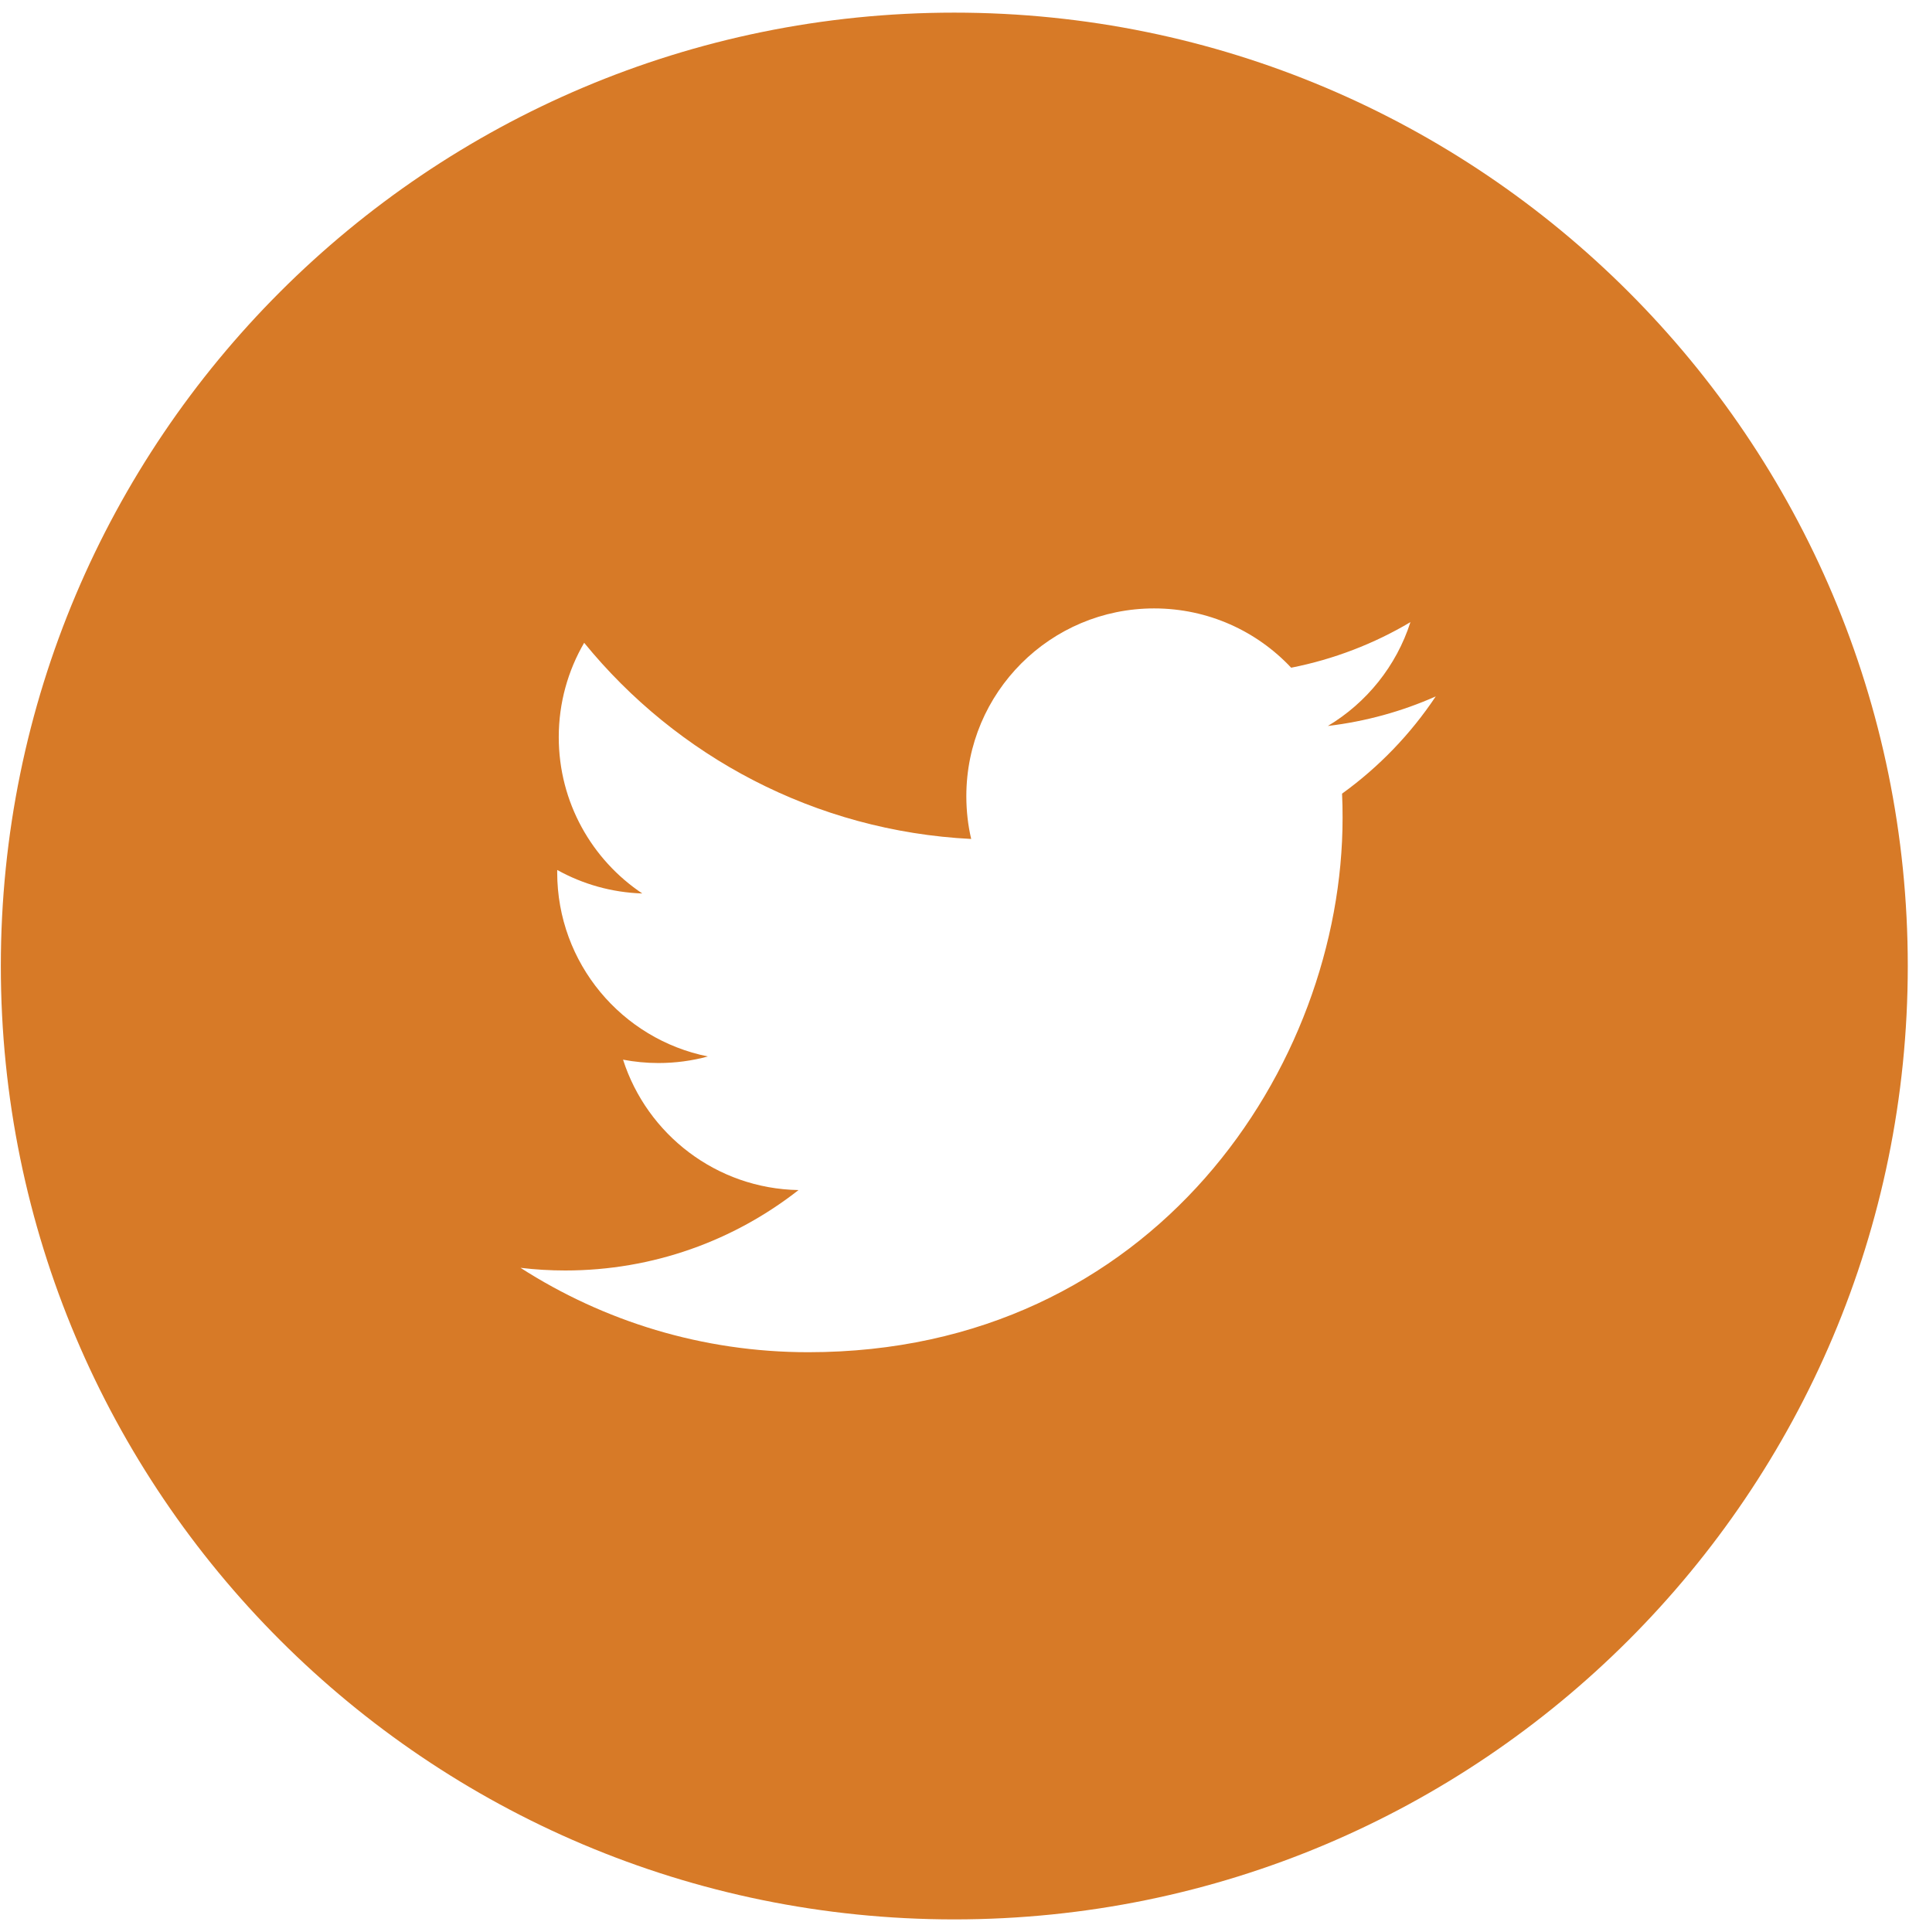
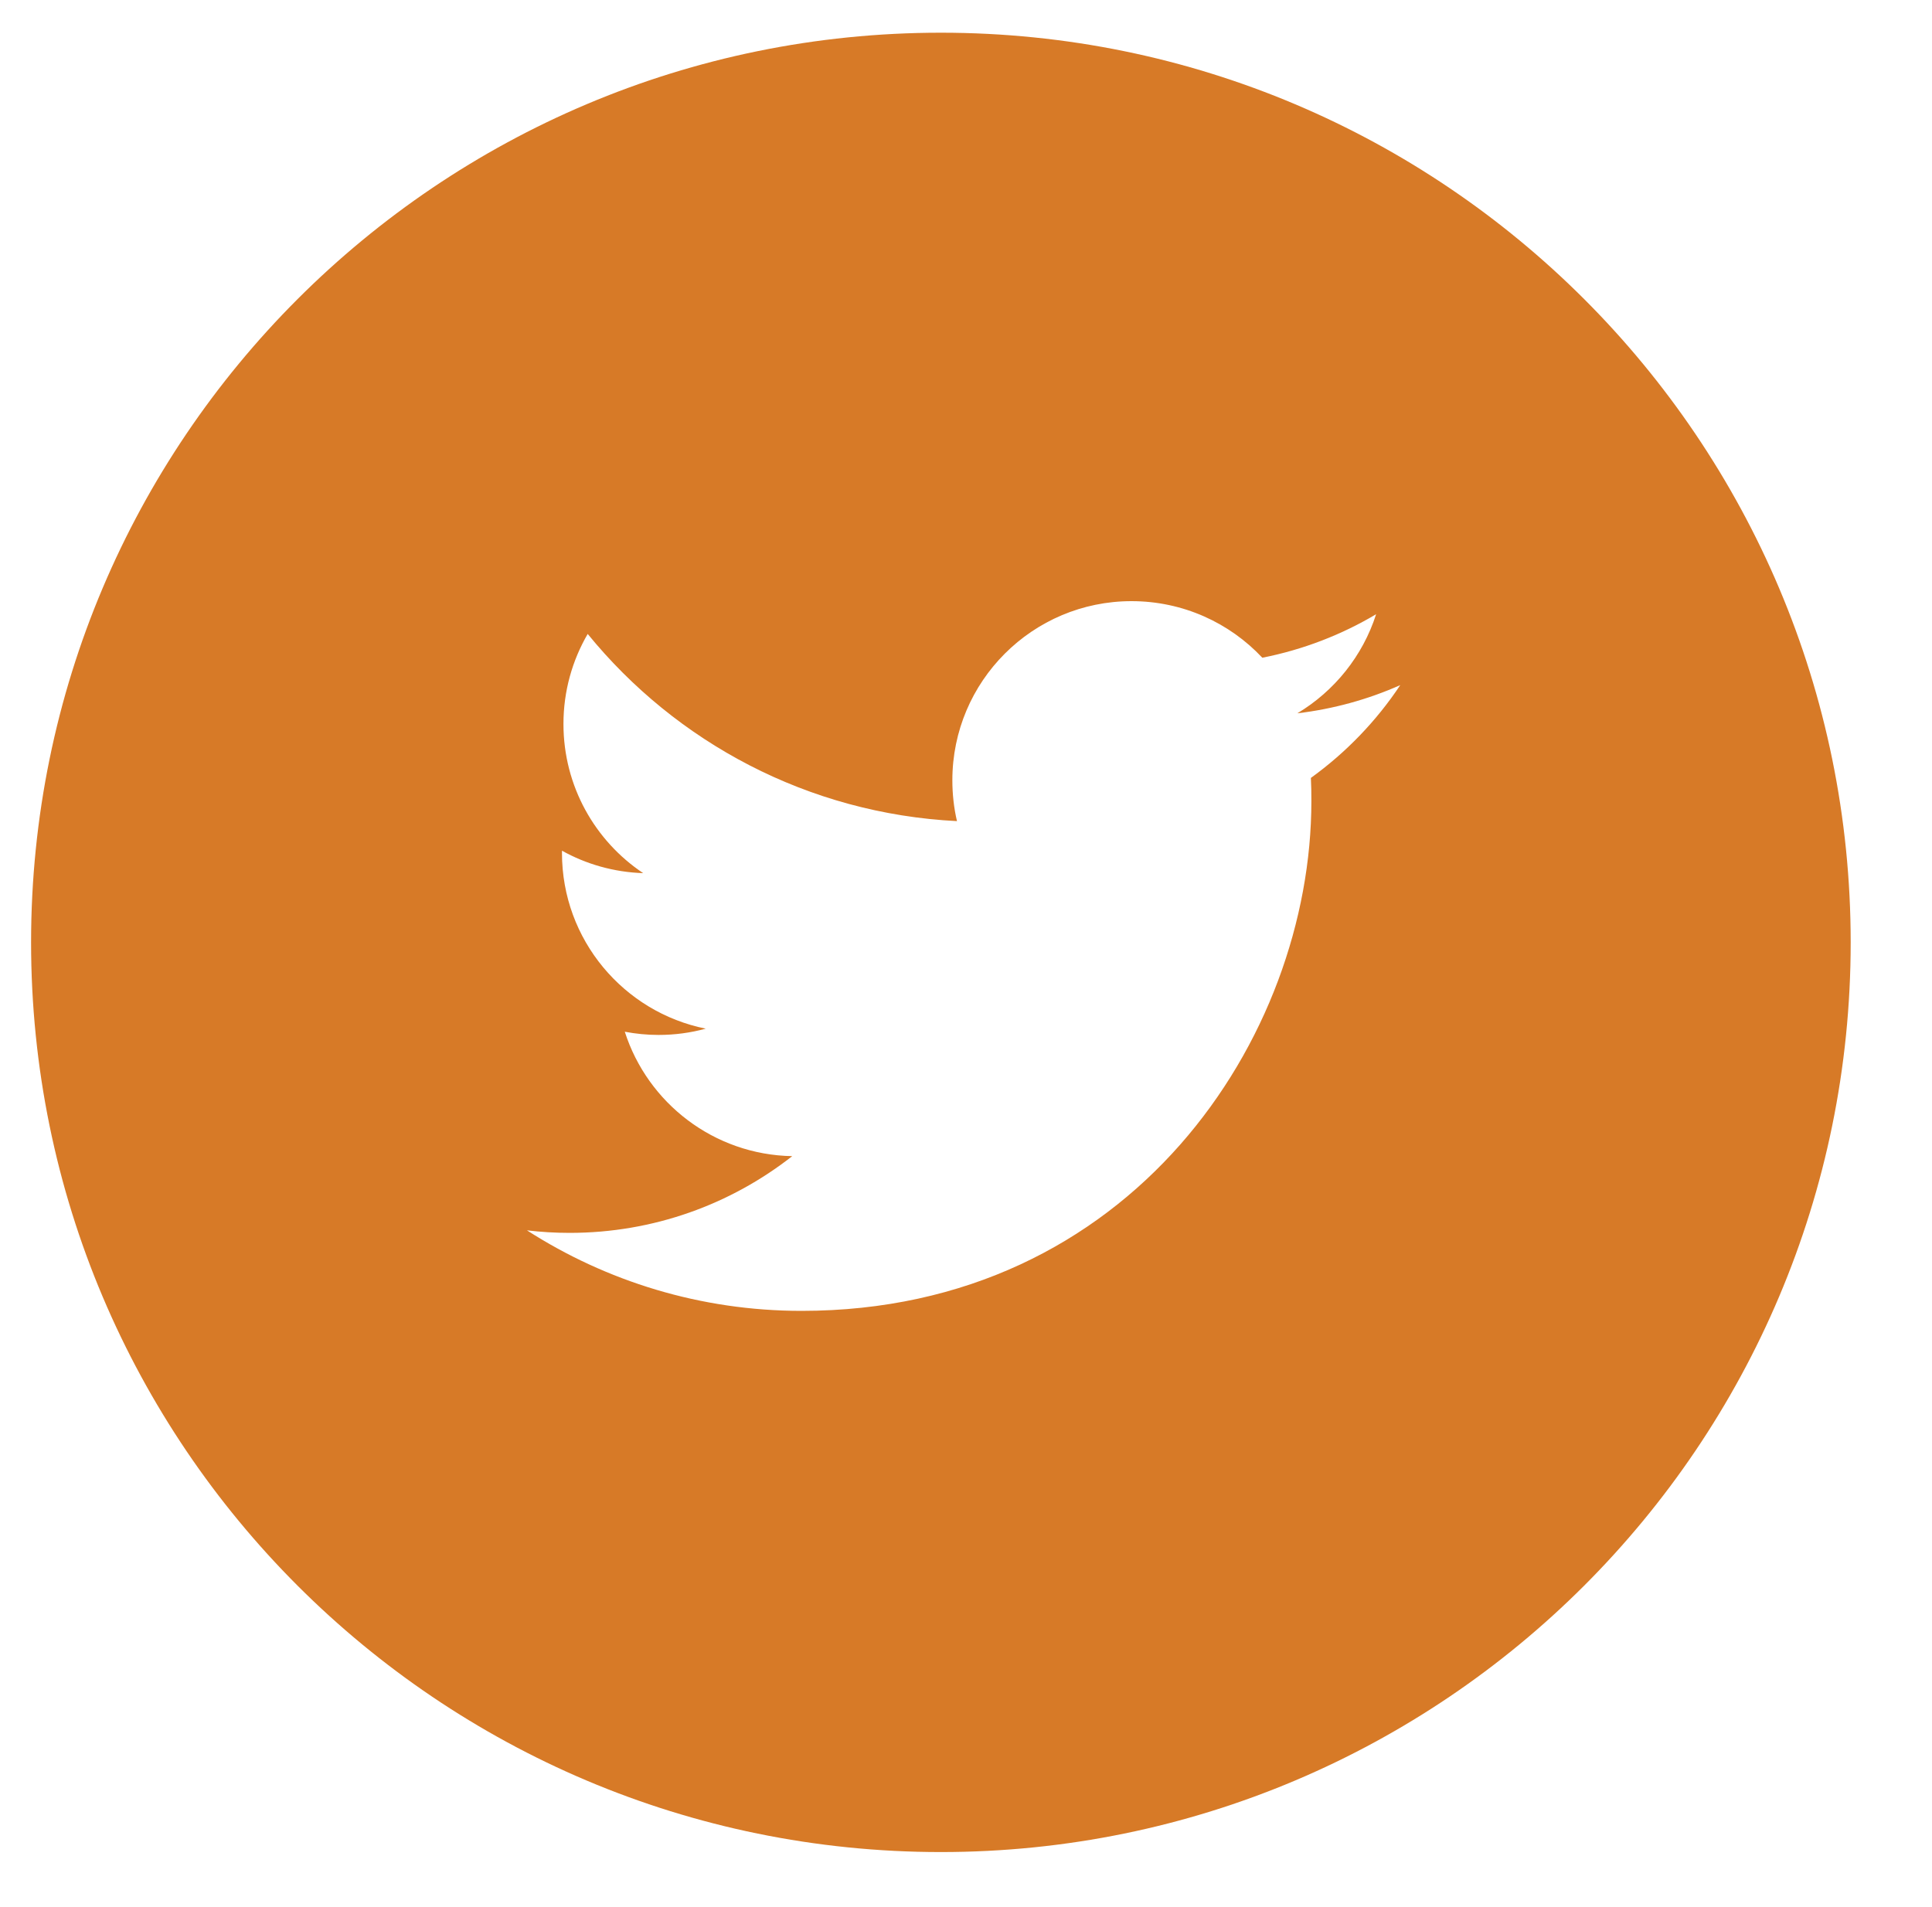
- <svg xmlns="http://www.w3.org/2000/svg" version="1.1" id="Layer_1" x="0px" y="0px" viewBox="0 0 55.132 55.812" enable-background="new 0 0 55.132 55.812" xml:space="preserve">
+ <svg xmlns="http://www.w3.org/2000/svg" version="1.1" id="Layer_1" x="0px" y="0px" viewBox="0 0 115 113.5" enable-background="new 0 0 115 113.5" xml:space="preserve">
  <g>
    <g>
-       <polygon fill="#35A56B" points="104.189,11.807 99.679,8.74 91.962,16.459 116.412,16.459 108.673,8.719   " />
-       <polygon fill="#35A56B" points="117.785,15.086 117.785,2.447 110.299,7.599   " />
-       <polygon fill="#35A56B" points="90.587,2.557 90.587,15.086 98.042,7.627   " />
-       <polygon fill="#35A56B" points="90.587,0.212 104.183,9.452 117.744,0.115 117.785,0.175 117.785,-2.97 90.587,-2.97   " />
-       <path fill="#35A56B" d="M104.185-20.459c-15.024,0-27.203,12.179-27.203,27.203s12.18,27.204,27.204,27.204    c15.025,0,27.204-12.18,27.204-27.204S119.21-20.459,104.185-20.459z M119.728,16.459c0,1.072-0.872,1.942-1.943,1.942H90.587    c-1.073,0-1.944-0.87-1.944-1.942V-2.97c0-1.072,0.871-1.943,1.944-1.943h27.198c1.071,0,1.943,0.871,1.943,1.943V16.459z" />
+       <polygon fill="#35A56B" points="464.172,76.445 455.303,70.415 440.129,85.593 488.206,85.593 472.988,70.373   " />
+       <polygon fill="#35A56B" points="490.906,82.893 490.906,58.04 476.186,68.171   " />
+       <polygon fill="#35A56B" points="437.426,58.257 437.426,82.893 452.085,68.226   " />
+       <polygon fill="#35A56B" points="437.426,53.646 464.16,71.815 490.825,53.455 490.906,53.573 490.906,47.389 437.426,47.389   " />
+       <path fill="#35A56B" d="M464.164,13c-29.542,0-53.49,23.948-53.49,53.49s23.95,53.492,53.492,53.492    c29.544,0,53.492-23.95,53.492-53.492S493.708,13,464.164,13z M494.726,85.593c0,2.108-1.715,3.819-3.821,3.819h-53.48    c-2.11,0-3.823-1.711-3.823-3.819V47.389c0-2.108,1.713-3.821,3.823-3.821h53.48c2.106,0,3.821,1.713,3.821,3.821V85.593z" />
    </g>
  </g>
  <g>
    <g>
-       <polygon fill="#606362" points="104.194,11.813 99.683,8.745 91.964,16.466 116.419,16.466 108.679,8.724   " />
-       <polygon fill="#606362" points="117.792,15.093 117.792,2.452 110.305,7.604   " />
-       <polygon fill="#606362" points="90.59,2.561 90.59,15.093 98.046,7.633   " />
-       <polygon fill="#606362" points="90.59,0.216 104.188,9.458 117.751,0.119 117.792,0.178 117.792,-2.966 90.59,-2.966   " />
-       <path fill="#606362" d="M104.19-20.459c-15.027,0-27.208,12.181-27.208,27.208s12.182,27.209,27.209,27.209    c15.028,0,27.209-12.182,27.209-27.209S119.218-20.459,104.19-20.459z M119.736,16.466c0,1.072-0.873,1.943-1.943,1.943H90.59    c-1.073,0-1.944-0.871-1.944-1.943V-2.966c0-1.072,0.872-1.943,1.944-1.943h27.203c1.071,0,1.943,0.872,1.943,1.943V16.466z" />
+       <polygon fill="#606362" points="464.181,76.457 455.311,70.424 440.133,85.606 488.22,85.606 473,70.383   " />
+       <polygon fill="#606362" points="490.919,82.907 490.919,58.05 476.198,68.181   " />
+       <polygon fill="#606362" points="437.432,58.265 437.432,82.907 452.092,68.238   " />
+       <polygon fill="#606362" points="437.432,53.654 464.17,71.826 490.839,53.463 490.919,53.579 490.919,47.397 437.432,47.397   " />
+       <path fill="#606362" d="M464.173,13c-29.548,0-53.5,23.952-53.5,53.5s23.954,53.502,53.502,53.502    c29.55,0,53.502-23.954,53.502-53.502S493.723,13,464.173,13z M494.742,85.606c0,2.108-1.717,3.821-3.821,3.821h-53.49    c-2.11,0-3.823-1.713-3.823-3.821V47.397c0-2.108,1.715-3.821,3.823-3.821h53.49c2.106,0,3.821,1.715,3.821,3.821V85.606z" />
    </g>
  </g>
  <g>
-     <path fill="#044D78" d="M104.547,37.247c-15.224,0-27.565,12.341-27.565,27.566s12.342,27.565,27.566,27.565   s27.565-12.34,27.565-27.565C132.113,49.588,119.772,37.247,104.547,37.247z M111.077,56.295h-4.145   c-0.491,0-1.037,0.644-1.037,1.506v2.993h5.181v4.266h-5.181v12.81h-4.893V65.06h-4.435v-4.266h4.435v-2.511   c0-3.6,2.5-6.528,5.928-6.528h4.146L111.077,56.295L111.077,56.295z" />
+     <path fill="#044D78" d="M464.875,126.468c-29.935,0-54.202,24.266-54.202,54.204s24.268,54.202,54.204,54.202   c29.935,0,54.202-24.264,54.202-54.202S494.813,126.468,464.875,126.468z M477.716,163.923h-8.15c-0.965,0-2.039,1.266-2.039,2.961   v5.885h10.188v8.388h-10.188v25.189h-9.621v-25.189h-8.721v-8.388h8.721v-4.937c0-7.079,4.916-12.836,11.656-12.836h8.152   L477.716,163.923L477.716,163.923z" />
  </g>
  <g>
-     <path fill="#606362" d="M110.298,40.341c-15.224,0-27.565,12.341-27.565,27.566s12.342,27.565,27.566,27.565   s27.565-12.34,27.565-27.565S125.523,40.341,110.298,40.341z M116.828,59.389h-4.145c-0.491,0-1.037,0.644-1.037,1.506v2.993h5.181   v4.266h-5.181v12.81h-4.893v-12.81h-4.435v-4.266h4.435v-2.511c0-3.6,2.5-6.528,5.928-6.528h4.146L116.828,59.389L116.828,59.389z" />
+     <path fill="#606362" d="M476.184,132.552c-29.935,0-54.202,24.266-54.202,54.204s24.268,54.202,54.204,54.202   c29.935,0,54.202-24.264,54.202-54.202S506.121,132.552,476.184,132.552z M489.024,170.007h-8.15c-0.965,0-2.039,1.266-2.039,2.961   v5.885h10.188v8.388h-10.188v25.189h-9.621v-25.189h-8.721v-8.388h8.721v-4.937c0-7.079,4.916-12.836,11.656-12.836h8.152   L489.024,170.007L489.024,170.007z" />
  </g>
  <g>
-     <path fill="#D77A27" d="M27.565,0.365c-15.212,0-27.541,12.331-27.541,27.542s12.329,27.541,27.541,27.541   c15.21,0,27.542-12.33,27.542-27.541S42.777,0.365,27.565,0.365z M38.766,22.927c0.012,0.233,0.015,0.466,0.015,0.703   c0,7.167-5.456,15.433-15.433,15.433c-3.063,0-5.914-0.898-8.313-2.438c0.423,0.051,0.854,0.077,1.293,0.077   c2.542,0,4.88-0.867,6.738-2.323c-2.374-0.042-4.378-1.611-5.069-3.767c0.333,0.063,0.672,0.097,1.021,0.097   c0.494,0,0.973-0.065,1.429-0.19c-2.481-0.498-4.352-2.689-4.352-5.319c0-0.023,0-0.045,0.001-0.068   c0.731,0.407,1.568,0.65,2.457,0.679c-1.457-0.974-2.413-2.634-2.413-4.516c0-0.993,0.267-1.924,0.734-2.726   c2.674,3.282,6.672,5.44,11.179,5.667c-0.093-0.397-0.14-0.812-0.14-1.237c0-2.995,2.429-5.423,5.424-5.423   c1.561,0,2.97,0.658,3.959,1.713c1.236-0.244,2.397-0.694,3.445-1.317c-0.406,1.267-1.266,2.33-2.385,3   c1.097-0.131,2.143-0.422,3.116-0.854C40.747,21.207,39.827,22.162,38.766,22.927z" />
+     <path fill="#D77A27" d="M56.004,1.947C26.093,1.947,1.85,26.193,1.85,56.103s24.243,54.154,54.154,54.154   c29.908,0,54.156-24.245,54.156-54.154S85.916,1.947,56.004,1.947z M78.029,46.311c0.024,0.458,0.029,0.916,0.029,1.382   c0,14.093-10.728,30.346-30.346,30.346c-6.023,0-11.629-1.766-16.346-4.794c0.832,0.1,1.679,0.151,2.542,0.151   c4.998,0,9.596-1.705,13.249-4.568c-4.668-0.083-8.609-3.168-9.967-7.407c0.655,0.124,1.321,0.191,2.008,0.191   c0.971,0,1.913-0.128,2.81-0.374c-4.878-0.979-8.557-5.287-8.557-10.459c0-0.045,0-0.088,0.002-0.134   c1.437,0.8,3.083,1.278,4.831,1.335c-2.865-1.915-4.745-5.179-4.745-8.88c0-1.953,0.525-3.783,1.443-5.36   c5.258,6.453,13.119,10.697,21.981,11.143c-0.183-0.781-0.275-1.597-0.275-2.432c0-5.889,4.776-10.663,10.665-10.663   c3.069,0,5.84,1.294,7.785,3.368c2.43-0.48,4.713-1.365,6.774-2.59c-0.798,2.491-2.489,4.582-4.69,5.899   c2.157-0.258,4.214-0.83,6.127-1.679C81.924,42.929,80.115,44.806,78.029,46.311z" />
  </g>
  <g display="none">
-     <path display="inline" fill="#606362" d="M27.565,0.365c-15.212,0-27.541,12.331-27.541,27.542s12.329,27.541,27.541,27.541   c15.21,0,27.542-12.33,27.542-27.541S42.777,0.365,27.565,0.365z M38.766,22.927c0.012,0.233,0.015,0.466,0.015,0.703   c0,7.167-5.456,15.433-15.433,15.433c-3.063,0-5.914-0.898-8.313-2.438c0.423,0.051,0.854,0.077,1.293,0.077   c2.542,0,4.88-0.867,6.738-2.323c-2.374-0.042-4.378-1.611-5.069-3.767c0.333,0.063,0.672,0.097,1.021,0.097   c0.494,0,0.973-0.065,1.429-0.19c-2.481-0.498-4.352-2.689-4.352-5.319c0-0.023,0-0.045,0.001-0.068   c0.731,0.407,1.568,0.65,2.457,0.679c-1.457-0.974-2.413-2.634-2.413-4.516c0-0.993,0.267-1.924,0.734-2.726   c2.674,3.282,6.672,5.44,11.179,5.667c-0.093-0.397-0.14-0.812-0.14-1.237c0-2.995,2.429-5.423,5.424-5.423   c1.561,0,2.97,0.658,3.959,1.713c1.236-0.244,2.397-0.694,3.445-1.317c-0.406,1.267-1.266,2.33-2.385,3   c1.097-0.131,2.143-0.422,3.116-0.854C40.747,21.207,39.827,22.162,38.766,22.927z" />
+     <path display="inline" fill="#606362" d="M56.004,1.947C26.093,1.947,1.85,26.193,1.85,56.103s24.243,54.154,54.154,54.154   c29.908,0,54.156-24.245,54.156-54.154S85.916,1.947,56.004,1.947z M78.029,46.311c0.024,0.458,0.029,0.916,0.029,1.382   c0,14.093-10.728,30.346-30.346,30.346c-6.023,0-11.629-1.766-16.346-4.794c0.832,0.1,1.679,0.151,2.542,0.151   c4.998,0,9.596-1.705,13.249-4.568c-4.668-0.083-8.609-3.168-9.967-7.407c0.655,0.124,1.321,0.191,2.008,0.191   c0.971,0,1.913-0.128,2.81-0.374c-4.878-0.979-8.557-5.287-8.557-10.459c0-0.045,0-0.088,0.002-0.134   c1.437,0.8,3.083,1.278,4.831,1.335c-2.865-1.915-4.745-5.179-4.745-8.88c0-1.953,0.525-3.783,1.443-5.36   c5.258,6.453,13.119,10.697,21.981,11.143c-0.183-0.781-0.275-1.597-0.275-2.432c0-5.889,4.776-10.663,10.665-10.663   c3.069,0,5.84,1.294,7.785,3.368c2.43-0.48,4.713-1.365,6.774-2.59c-0.798,2.491-2.489,4.582-4.69,5.899   c2.157-0.258,4.214-0.83,6.127-1.679C81.924,42.929,80.115,44.806,78.029,46.311z" />
  </g>
</svg>
